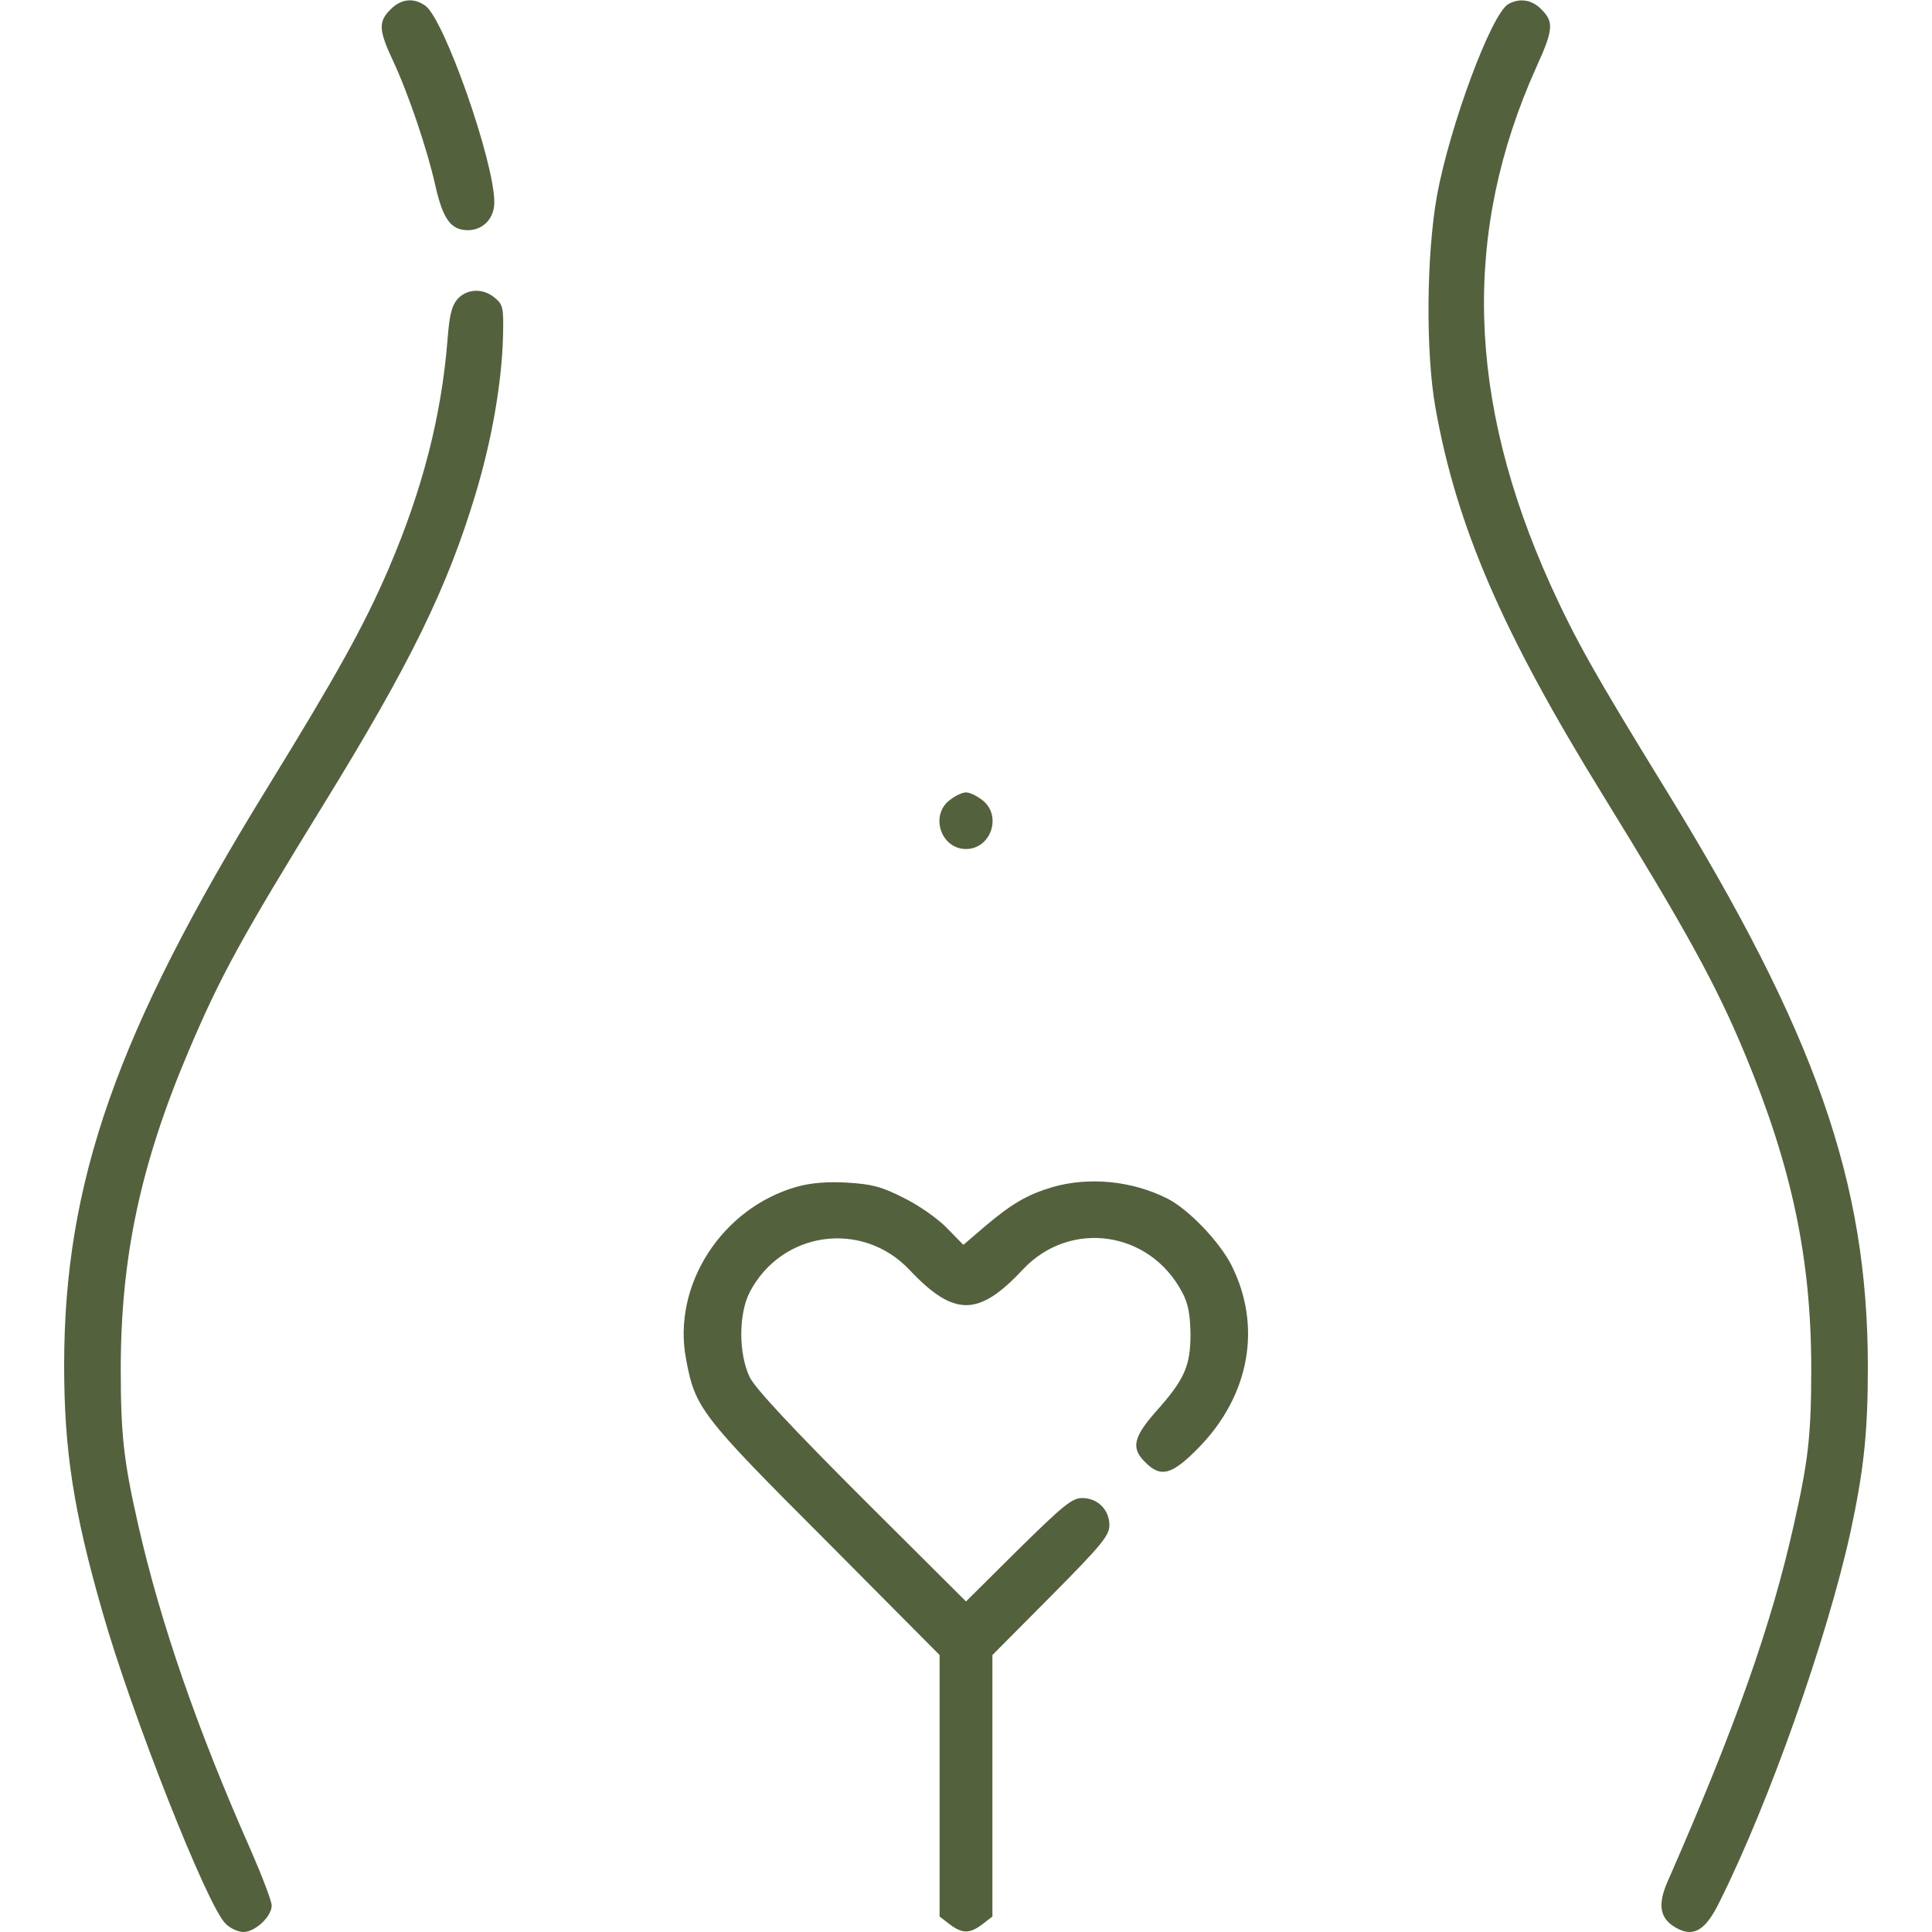
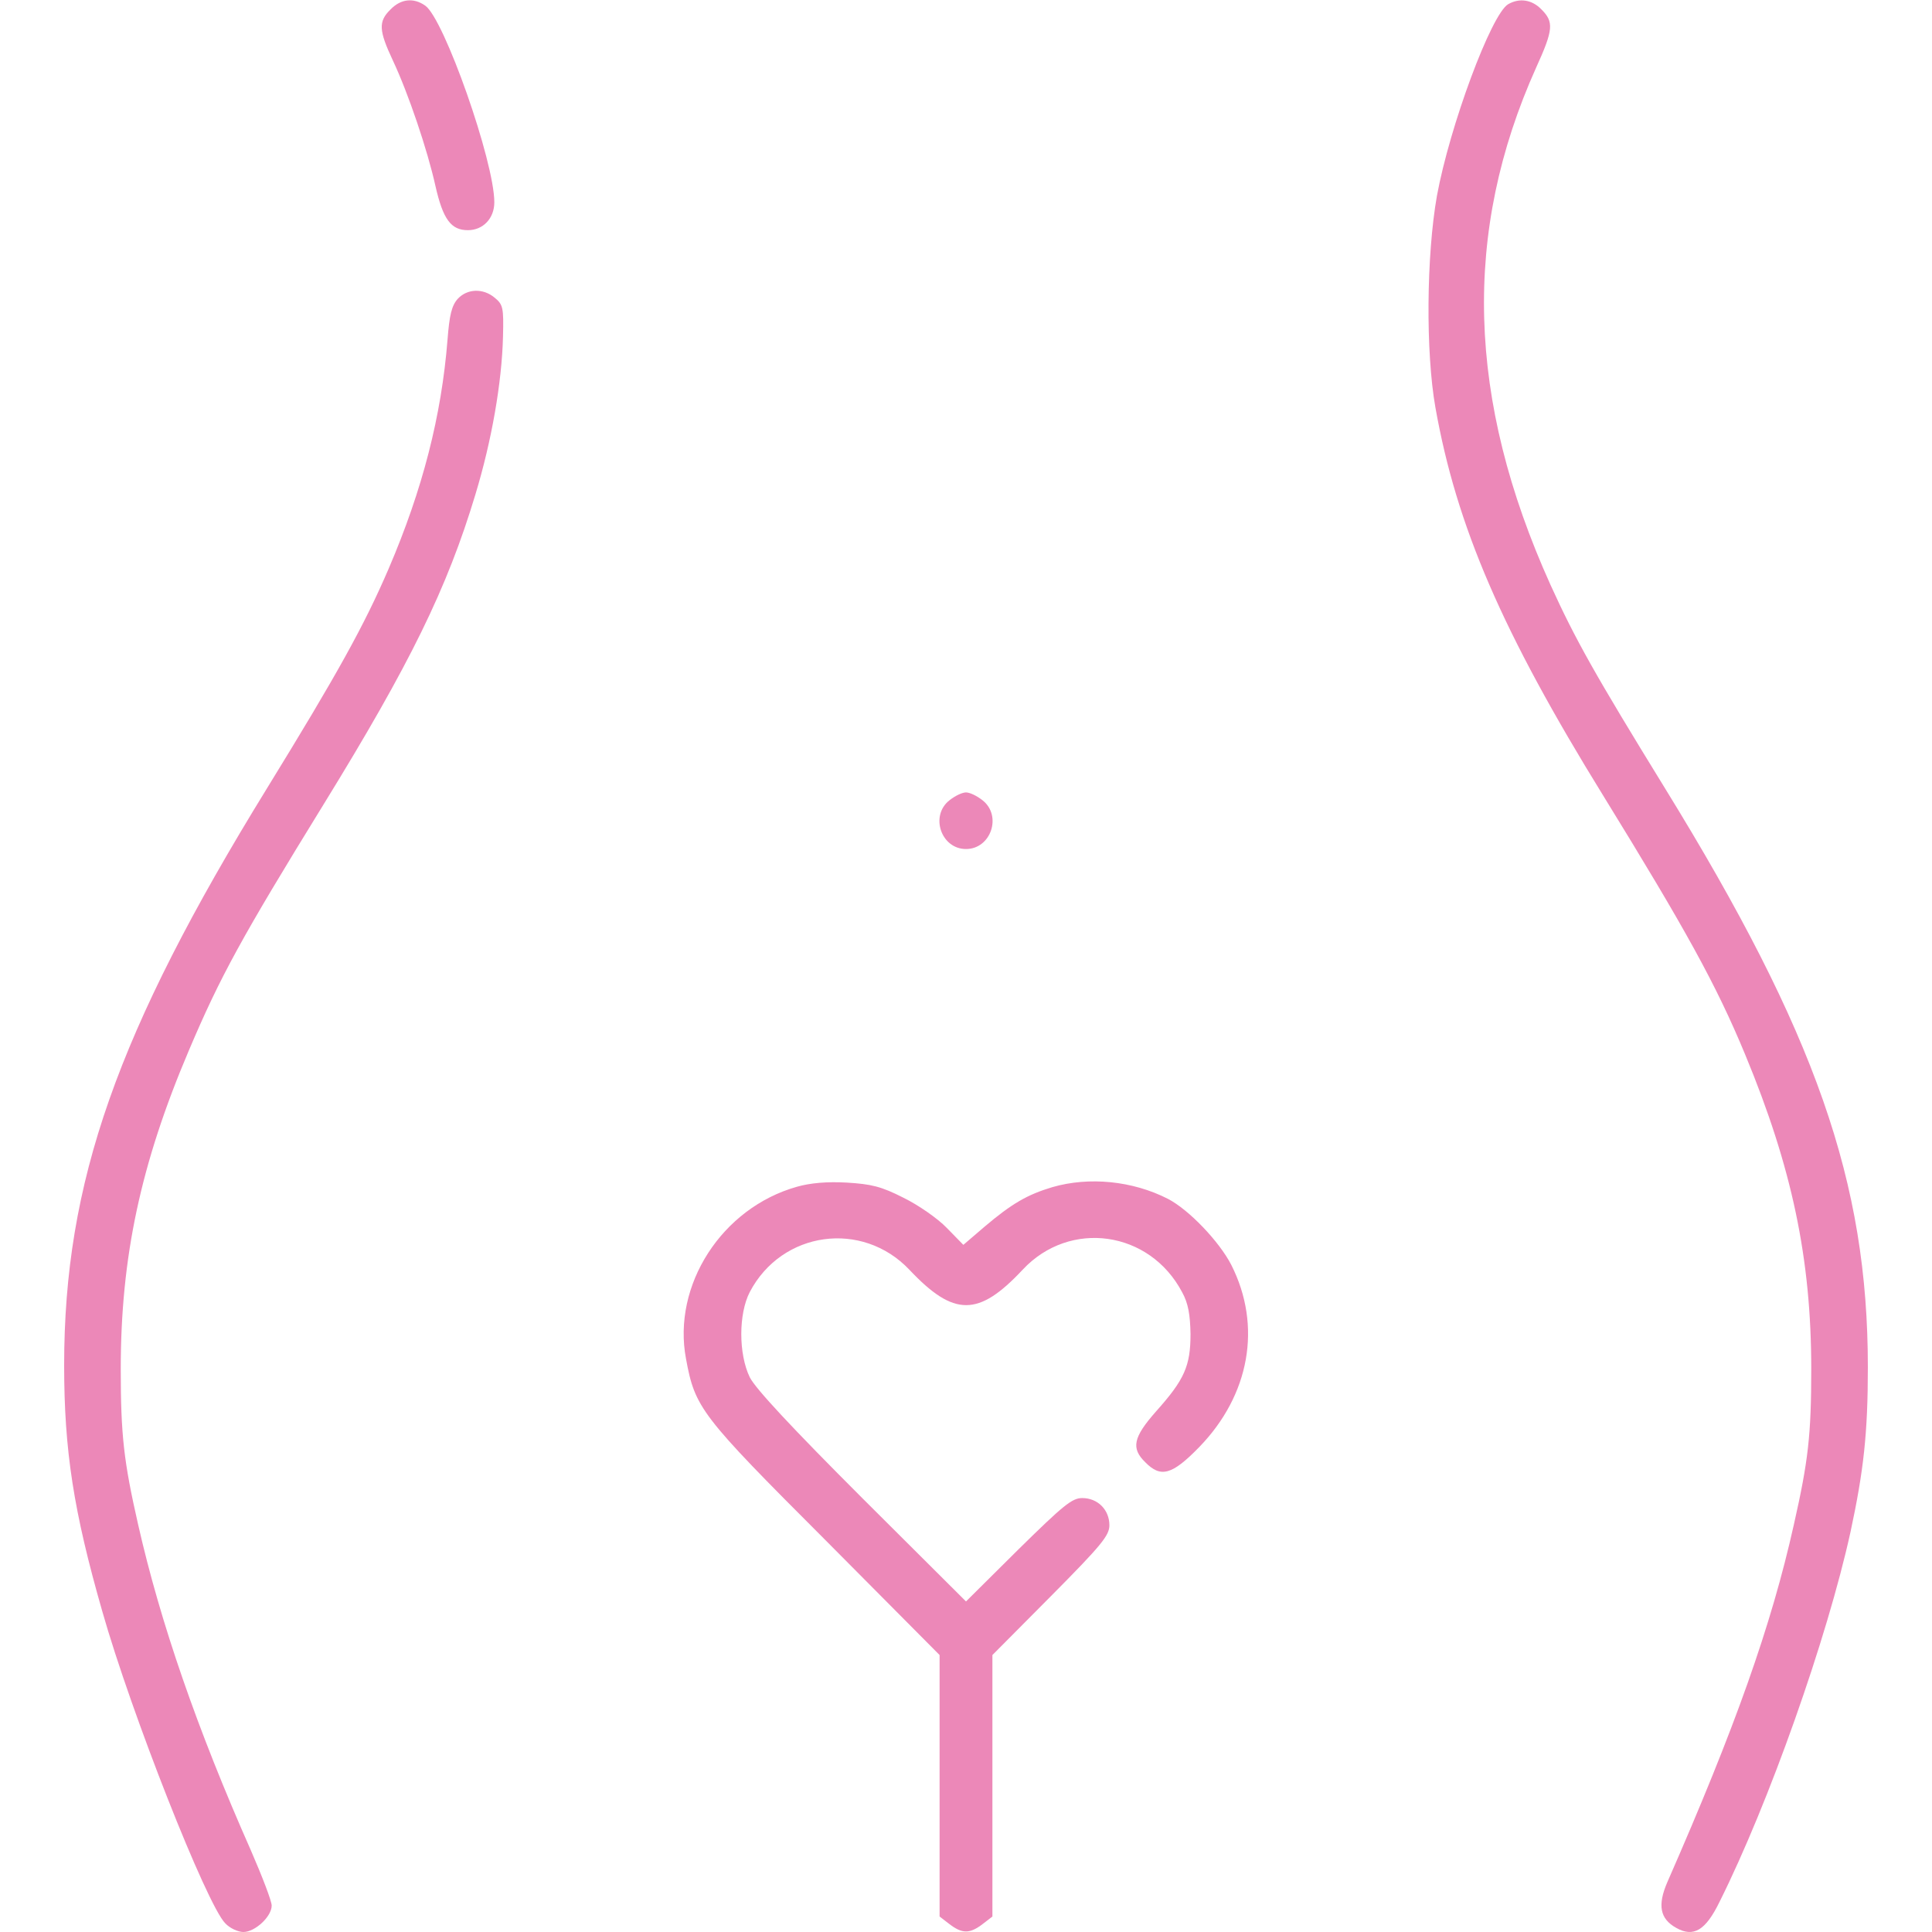
<svg xmlns="http://www.w3.org/2000/svg" version="1.0" width="512pt" height="512pt" viewBox="0 0 512 512" preserveAspectRatio="xMidYMid meet">
-   <g transform="translate(0,512) scale(0.1,-0.1)" fill="#53613D" stroke="none">
+   <g transform="translate(0,512) scale(0.1,-0.1)" fill="#ec88b8" stroke="none">
    <path d="M1035 5095 c-33 -32 -31 -56 6 -135 41 -87 92 -238 113 -333 20 -88 41 -117 86 -117 40 0 70 31 70 74 0 108 -133 486 -183 521 -31 22 -65 18 -92 -10z" />
    <path d="M3997 5109 c-45 -26 -155 -323 -189 -508 -28 -159 -30 -414 -4 -561 56 -315 177 -595 445 -1029 218 -354 299 -500 376 -686 124 -299 175 -541 175 -833 0 -175 -8 -244 -46 -412 -60 -269 -156 -539 -335 -947 -27 -62 -20 -98 23 -122 46 -26 78 -7 115 69 131 262 285 698 347 980 35 163 46 262 46 437 0 490 -138 885 -537 1533 -187 304 -238 395 -304 540 -222 492 -234 935 -38 1371 46 101 47 121 14 154 -25 26 -58 31 -88 14z" />
    <path d="M1213 4328 c-16 -18 -22 -43 -27 -108 -16 -202 -66 -397 -156 -607 -65 -151 -136 -279 -323 -583 -397 -645 -537 -1043 -537 -1528 0 -226 25 -387 101 -652 77 -271 277 -778 326 -827 12 -13 34 -23 48 -23 31 0 75 41 75 70 0 12 -25 77 -55 146 -143 323 -240 604 -299 864 -38 167 -46 237 -46 412 0 297 53 544 180 843 84 198 140 300 358 654 229 372 327 572 402 821 43 142 70 296 73 418 2 77 0 85 -22 103 -31 26 -73 24 -98 -3z" />
    <path d="M2516 2999 c-52 -41 -22 -129 44 -129 66 0 96 88 44 129 -15 12 -34 21 -44 21 -10 0 -29 -9 -44 -21z" />
    <path d="M2112 1975 c-199 -56 -331 -261 -294 -456 24 -130 38 -149 368 -479 l304 -306 0 -346 0 -347 26 -20 c34 -26 54 -26 88 0 l26 20 0 347 0 346 155 156 c135 136 155 161 155 188 0 41 -31 72 -72 72 -27 0 -50 -19 -170 -137 l-138 -137 -275 274 c-186 186 -283 290 -298 320 -30 62 -30 168 0 226 85 162 298 191 423 59 118 -125 183 -125 300 0 125 134 337 104 423 -60 16 -29 21 -59 22 -110 0 -85 -16 -121 -91 -205 -61 -69 -67 -98 -29 -135 41 -42 71 -34 143 40 134 138 167 321 85 483 -32 62 -112 146 -168 175 -94 48 -209 59 -306 31 -67 -20 -108 -44 -180 -105 l-56 -48 -44 45 c-24 25 -76 61 -115 80 -59 30 -85 36 -150 40 -52 3 -97 -1 -132 -11z" />
  </g>
</svg>
